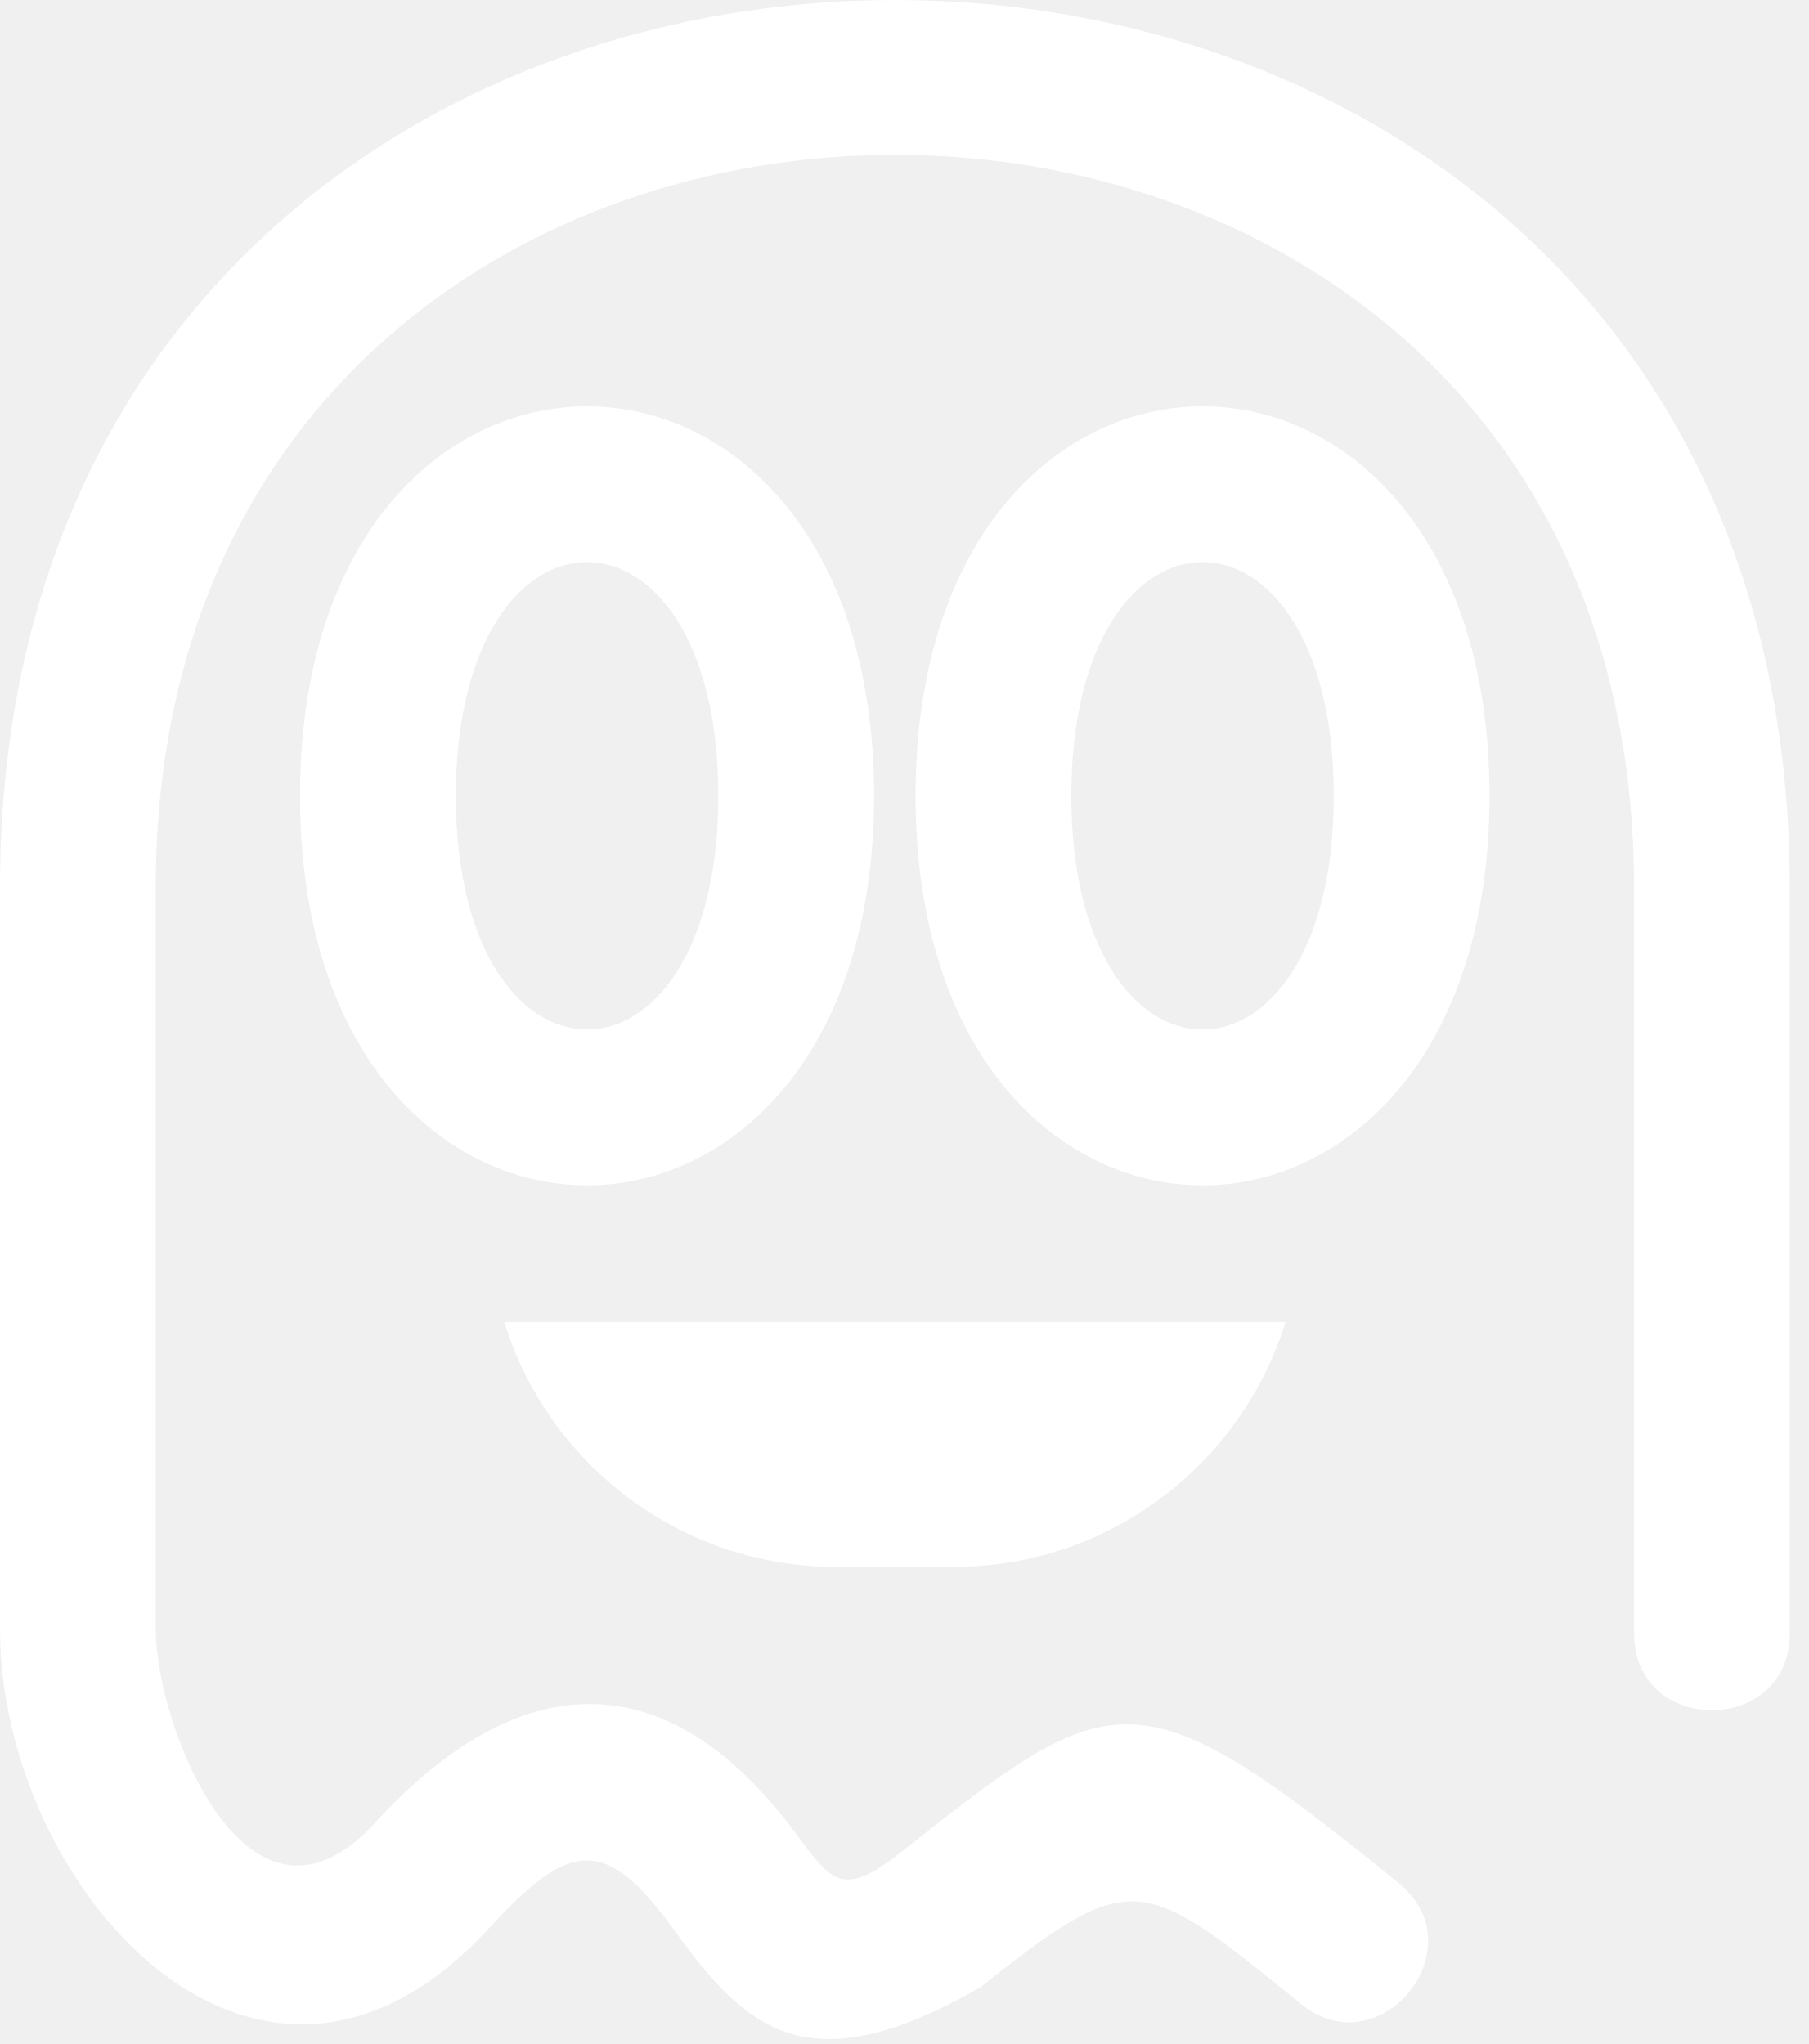
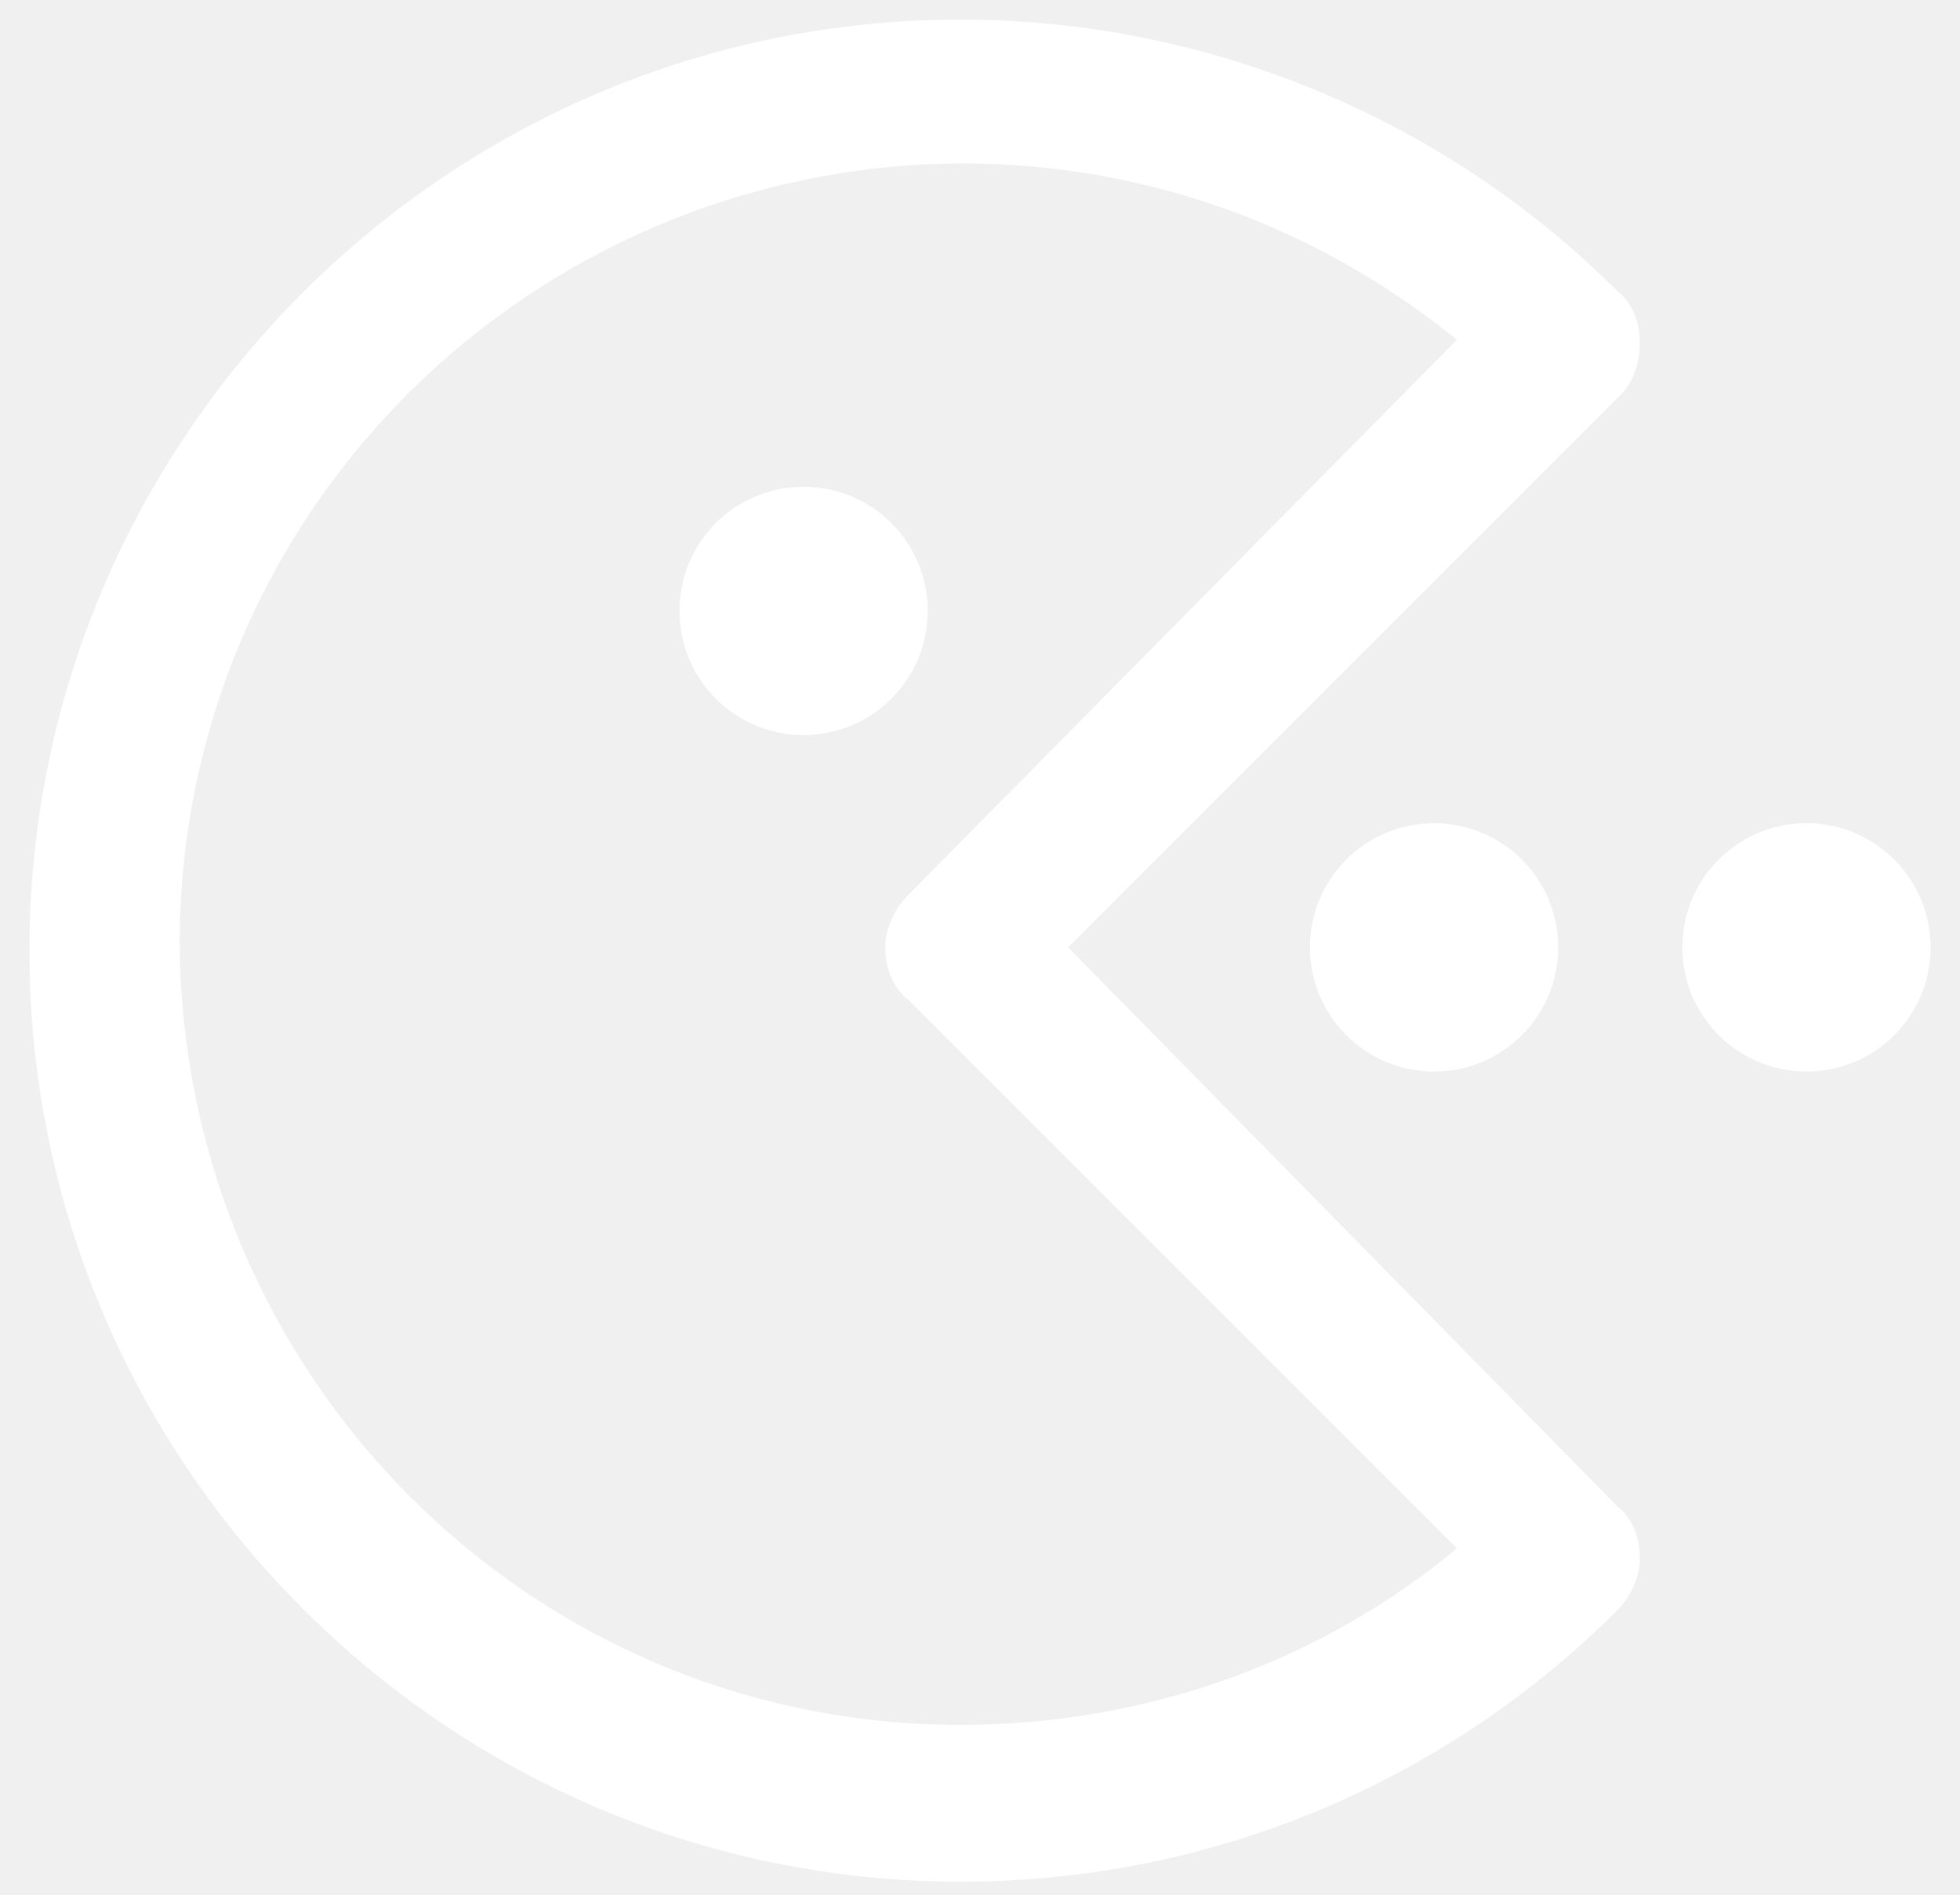
- <svg xmlns="http://www.w3.org/2000/svg" width="46" height="52" viewBox="0 0 46 52" fill="none">
-   <path d="M35.581 47.913C37.593 49.556 35.092 52.618 33.085 50.98C29.009 47.659 28.781 47.502 24.933 50.56C20.546 53.071 18.99 51.652 17.151 49.108C15.378 46.655 14.479 46.837 12.435 49.056C6.57 55.447 0 48.012 0 41.451V22.584C0 -7.528 45.52 -7.528 45.52 22.584V41.555C45.52 44.16 41.56 44.16 41.56 41.555V22.584C41.56 -2.277 3.961 -2.277 3.961 22.584V41.451C3.961 43.92 6.316 49.889 9.524 46.385C13.152 42.428 16.844 42.236 20.078 46.426C21.081 47.726 21.284 48.397 22.854 47.169C28.307 42.86 28.848 42.428 35.581 47.913ZM37.883 20.246C37.883 33.455 23.286 33.46 23.286 20.246C23.286 7.034 37.883 7.034 37.883 20.246ZM27.247 20.246C27.247 28.174 33.922 28.174 33.922 20.246C33.922 12.316 27.247 12.316 27.247 20.246ZM22.23 20.246C22.23 33.455 7.631 33.46 7.631 20.246C7.631 7.034 22.23 7.034 22.23 20.246ZM11.594 20.246C11.594 28.174 18.269 28.174 18.269 20.246C18.269 12.316 11.594 12.316 11.594 20.246ZM32.695 33.632C31.588 37.229 28.229 39.859 24.279 39.859H21.242C17.292 39.859 13.933 37.229 12.825 33.632H32.695Z" fill="white" />
+ <svg xmlns="http://www.w3.org/2000/svg" width="60" height="58" fill="none">
+   <path d="M50.2 10.5c0-.6-.2-1.2-.7-1.6C44.4 3.8 37.2.6 29.4.6 13.7.6.9 13.4.9 29.1s12.8 28.5 28.5 28.5c7.9 0 15-3.2 20.1-8.3.4-.4.7-1 .7-1.6 0-.6-.2-1.2-.7-1.6L32.7 29l16.9-16.9c.4-.4.6-1 .6-1.6ZM27.8 27.4c-.4.4-.7 1-.7 1.6 0 .6.2 1.2.7 1.6l16.8 16.8c-4.1 3.4-9.4 5.4-15.2 5.4-13.2 0-23.8-10.7-23.9-23.9C5.5 15.7 16.2 5.1 29.4 5c5.8 0 11 2 15.2 5.4l-16.8 17Zm-3.2-12.5c-2.1 0-3.8 1.7-3.8 3.8 0 2.1 1.7 3.8 3.8 3.8 2.1 0 3.8-1.7 3.8-3.8 0-2.1-1.7-3.8-3.8-3.8ZM40.1 29c0 2.1 1.7 3.8 3.8 3.8 2.1 0 3.8-1.7 3.8-3.8 0-2.1-1.7-3.8-3.8-3.8-2.1 0-3.8 1.7-3.8 3.8Zm15.2-3.8c-2.1 0-3.8 1.7-3.8 3.8 0 2.1 1.7 3.8 3.8 3.8 2.1 0 3.8-1.7 3.8-3.8 0-2.1-1.7-3.8-3.8-3.8Z" fill="#fff" />
</svg>
